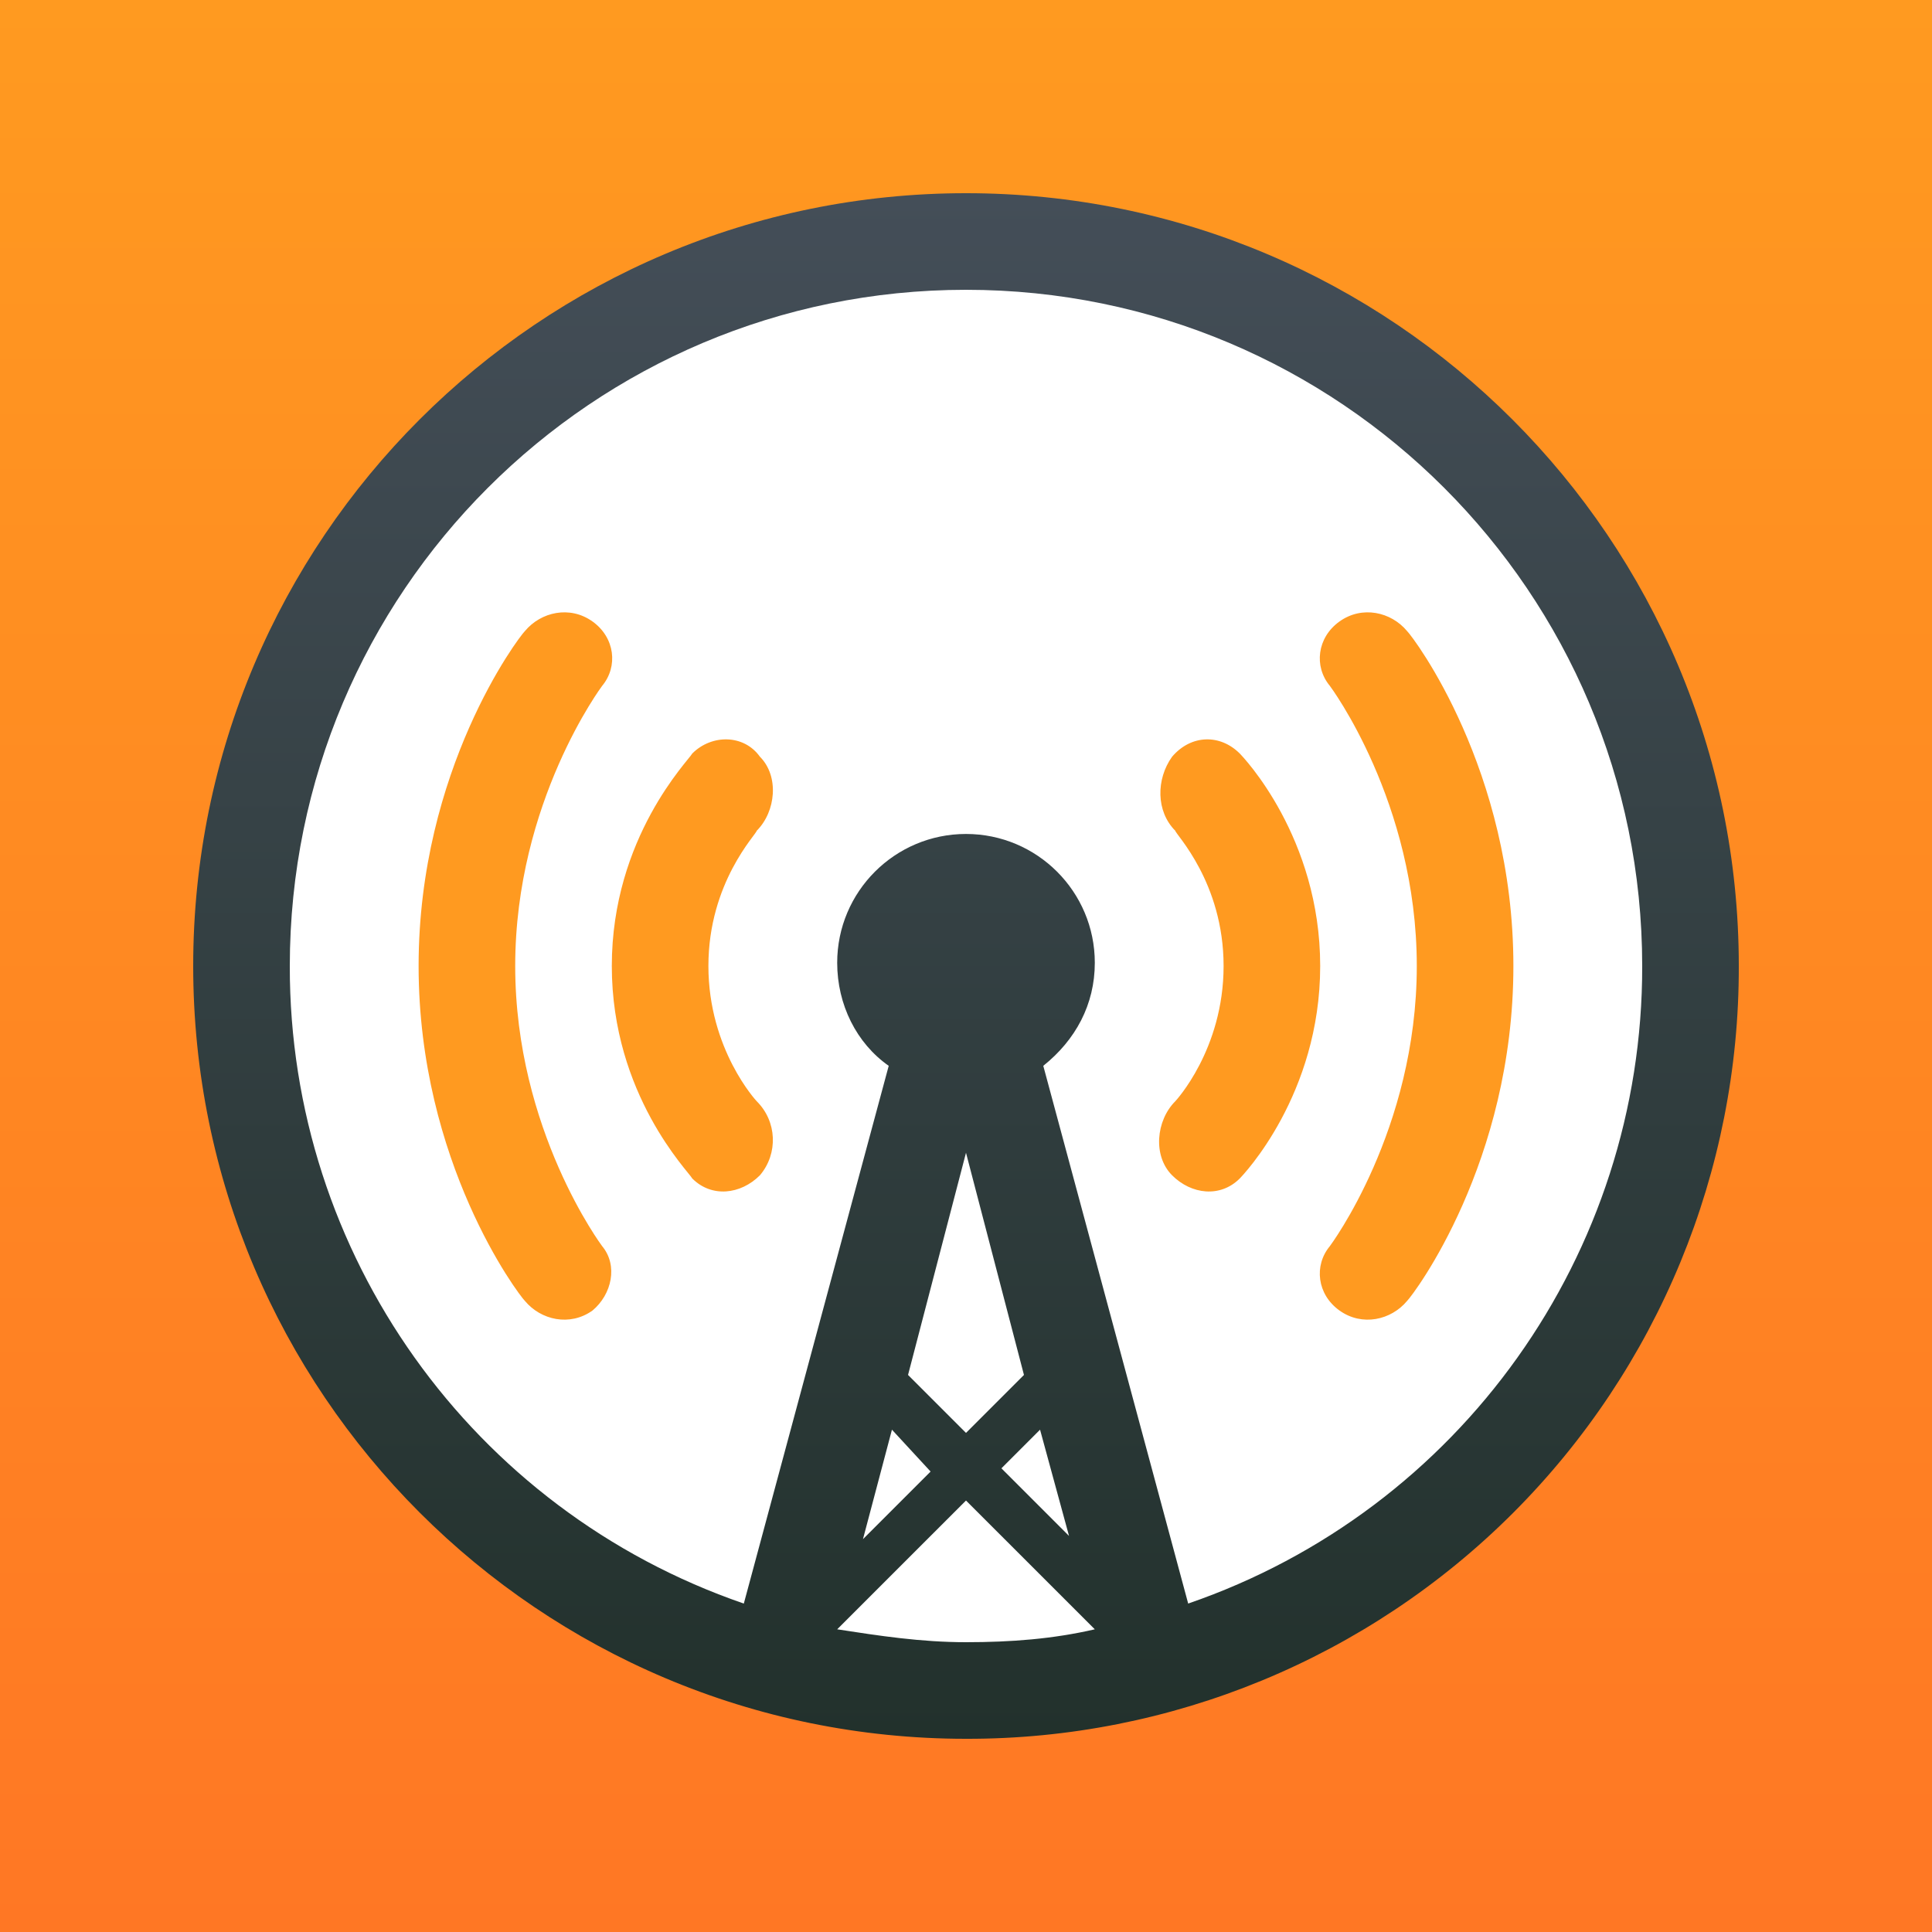
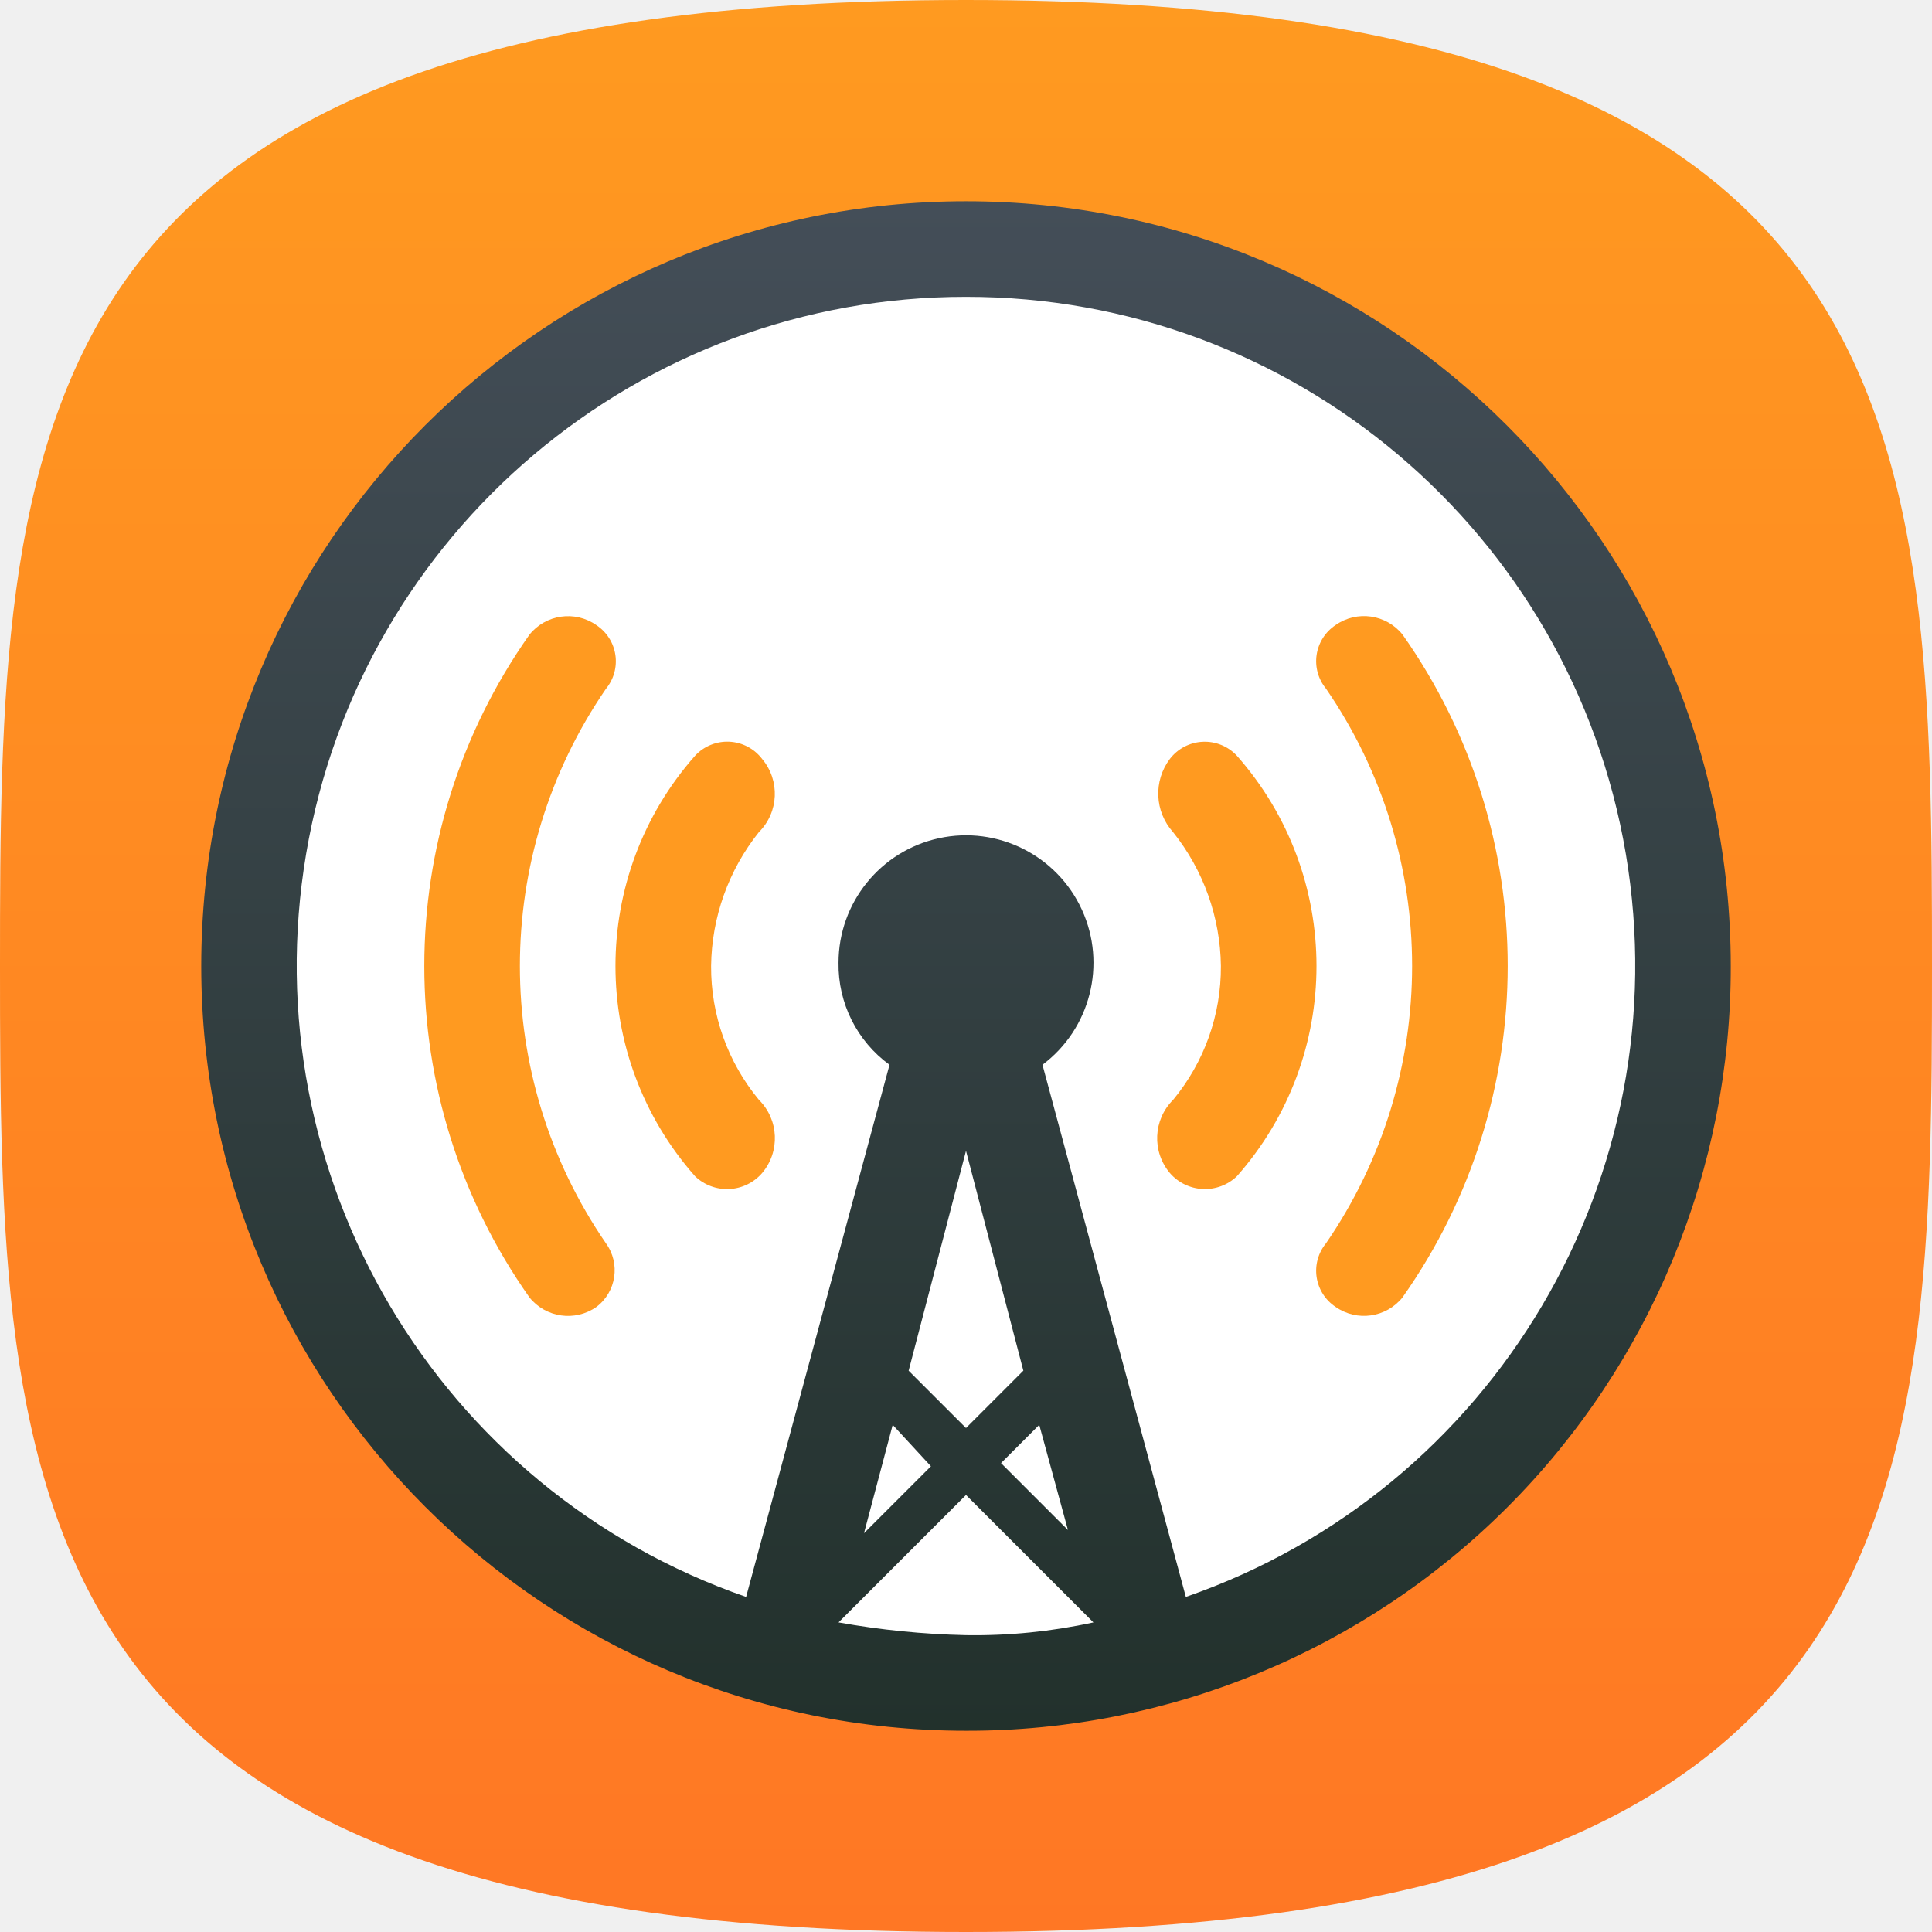
- <svg xmlns="http://www.w3.org/2000/svg" viewBox="0 0 690 690">
+ <svg xmlns="http://www.w3.org/2000/svg" viewBox="0 0 48 48">
  <defs>
-     <linearGradient id="a" x1="345" x2="345" y2="690" gradientUnits="userSpaceOnUse">
+     <linearGradient id="a" x1="24" x2="24" y2="48" gradientUnits="userSpaceOnUse">
      <stop offset="0" stop-color="#ff9a20" />
      <stop offset="1" stop-color="#ff7724" />
    </linearGradient>
-     <linearGradient id="b" x1="345" y1="69" x2="345" y2="621" gradientUnits="userSpaceOnUse">
+     <linearGradient id="b" x1="24" y1="5" x2="24" y2="43" gradientUnits="userSpaceOnUse">
      <stop offset="0" stop-color="#444e58" />
      <stop offset="1" stop-color="#22312c" />
    </linearGradient>
  </defs>
-   <rect width="690" height="690" fill="url(#a)" />
-   <circle cx="345" cy="345" r="260" fill="#fff" />
-   <path d="M345,621A276,276,0,1,1,621,345,275.335,275.335,0,0,1,345,621Zm0-109.248,20.7-20.7-20.7-79.35-20.7,79.35ZM318.552,510.6l-10.35,39.102,24.15-24.15Zm52.895,0-13.8,13.8,24.15,24.15Zm19.555,71.298L345,535.902l-46.002,45.995C313.95,584.202,328.902,586.5,345,586.5S376.05,585.348,391.002,581.898ZM345,103.5c-133.398,0-241.5,108.102-241.5,241.5A240.325,240.325,0,0,0,265.65,572.7L317.4,380.652C305.898,372.6,298.998,358.8,298.998,343.848a46.002,46.002,0,0,1,92.005,0c0,14.952-6.9,27.6-18.402,36.805L424.35,572.7A240.325,240.325,0,0,0,586.5,345C586.5,211.602,478.398,103.5,345,103.5Z" fill="url(#b)" />
-   <path d="M502.548,464.598c-5.748,6.9-16.098,9.205-24.15,3.45-8.045-5.748-9.198-16.098-3.45-22.998,0,0,31.05-41.4,31.05-100.05s-31.05-100.05-31.05-100.05c-5.748-6.9-4.595-17.25,3.45-22.998,8.052-5.755,18.402-3.45,24.15,3.45,2.305,2.298,37.95,49.445,37.95,119.598S504.852,462.3,502.548,464.598Zm-83.945-44.85c-6.9-6.9-5.755-19.548,1.145-26.448,0,0,17.25-18.402,17.25-48.3s-17.25-47.148-17.25-48.3c-6.9-6.9-6.9-18.402-1.145-26.448,6.9-8.052,17.25-8.052,24.15-1.152,1.145,1.152,28.745,29.898,28.745,75.9s-27.6,74.748-28.745,75.9C435.852,427.8,425.502,426.648,418.602,419.748Zm-147.205,0c-6.9,6.9-17.25,8.052-24.15,1.152-1.145-2.298-28.745-29.898-28.745-75.9s27.6-73.602,28.745-75.9c6.9-6.9,18.402-6.9,24.15,1.152,6.9,6.9,5.755,19.548-1.145,26.448,0,1.152-17.25,18.402-17.25,48.3s17.25,48.3,17.25,48.3A19.474,19.474,0,0,1,271.398,419.748Zm-59.795,48.3c-8.052,5.755-18.402,3.45-24.15-3.45-2.305-2.298-37.95-49.445-37.95-119.598s35.645-117.3,37.95-119.598c5.748-6.9,16.098-9.205,24.15-3.45,8.045,5.748,9.198,16.098,3.45,22.998,0,0-31.05,41.4-31.05,100.05s31.05,100.05,31.05,100.05C220.8,451.95,218.502,462.3,211.602,468.048Z" fill="#ff9a20" />
+   <path d="M24,48c23.815,0,24-10.745,24-24S47.815,0,24,0,0,10.745,0,24,.185,48,24,48Z" fill="url(#a)" />
+   <circle cx="24" cy="24" r="18" fill="#fff" />
+   <path d="M24,43A19,19,0,1,1,43,24,18.954,18.954,0,0,1,24,43Zm0-7.521,1.425-1.425L24,28.592l-1.425,5.463ZM22.179,35.4l-.713,2.692,1.663-1.663Zm3.641,0-.95.95,1.663,1.663Zm1.346,4.908L24,37.142l-3.167,3.166A20.407,20.407,0,0,0,24,40.625,13.871,13.871,0,0,0,27.167,40.308ZM24,7.375a16.609,16.609,0,0,0-5.463,32.3L22.1,26.454a3.077,3.077,0,0,1-1.267-2.534A3.167,3.167,0,1,1,25.9,26.454L29.462,39.675A16.609,16.609,0,0,0,24,7.375Z" fill="url(#b)" />
+   <path d="M34.846,32.233a1.228,1.228,0,0,1-1.663.237,1.076,1.076,0,0,1-.237-1.583,12.165,12.165,0,0,0,0-13.775,1.076,1.076,0,0,1,.237-1.583,1.228,1.228,0,0,1,1.663.237,14.28,14.28,0,0,1,0,16.466Zm-5.779-3.087a1.344,1.344,0,0,1,.079-1.821A5.166,5.166,0,0,0,30.333,24a5.435,5.435,0,0,0-1.188-3.325,1.431,1.431,0,0,1-.079-1.821,1.091,1.091,0,0,1,1.663-.079,7.887,7.887,0,0,1,0,10.45A1.151,1.151,0,0,1,29.067,29.146Zm-10.134,0a1.151,1.151,0,0,1-1.663.079,7.887,7.887,0,0,1,0-10.45,1.088,1.088,0,0,1,1.663.079,1.344,1.344,0,0,1-.079,1.821A5.435,5.435,0,0,0,17.667,24a5.166,5.166,0,0,0,1.188,3.325A1.341,1.341,0,0,1,18.933,29.146Zm-4.116,3.325a1.228,1.228,0,0,1-1.663-.237,14.28,14.28,0,0,1,0-16.466,1.228,1.228,0,0,1,1.663-.237,1.076,1.076,0,0,1,.237,1.583,12.165,12.165,0,0,0,0,13.775A1.142,1.142,0,0,1,14.817,32.471Z" fill="#ff9a20" />
</svg>
